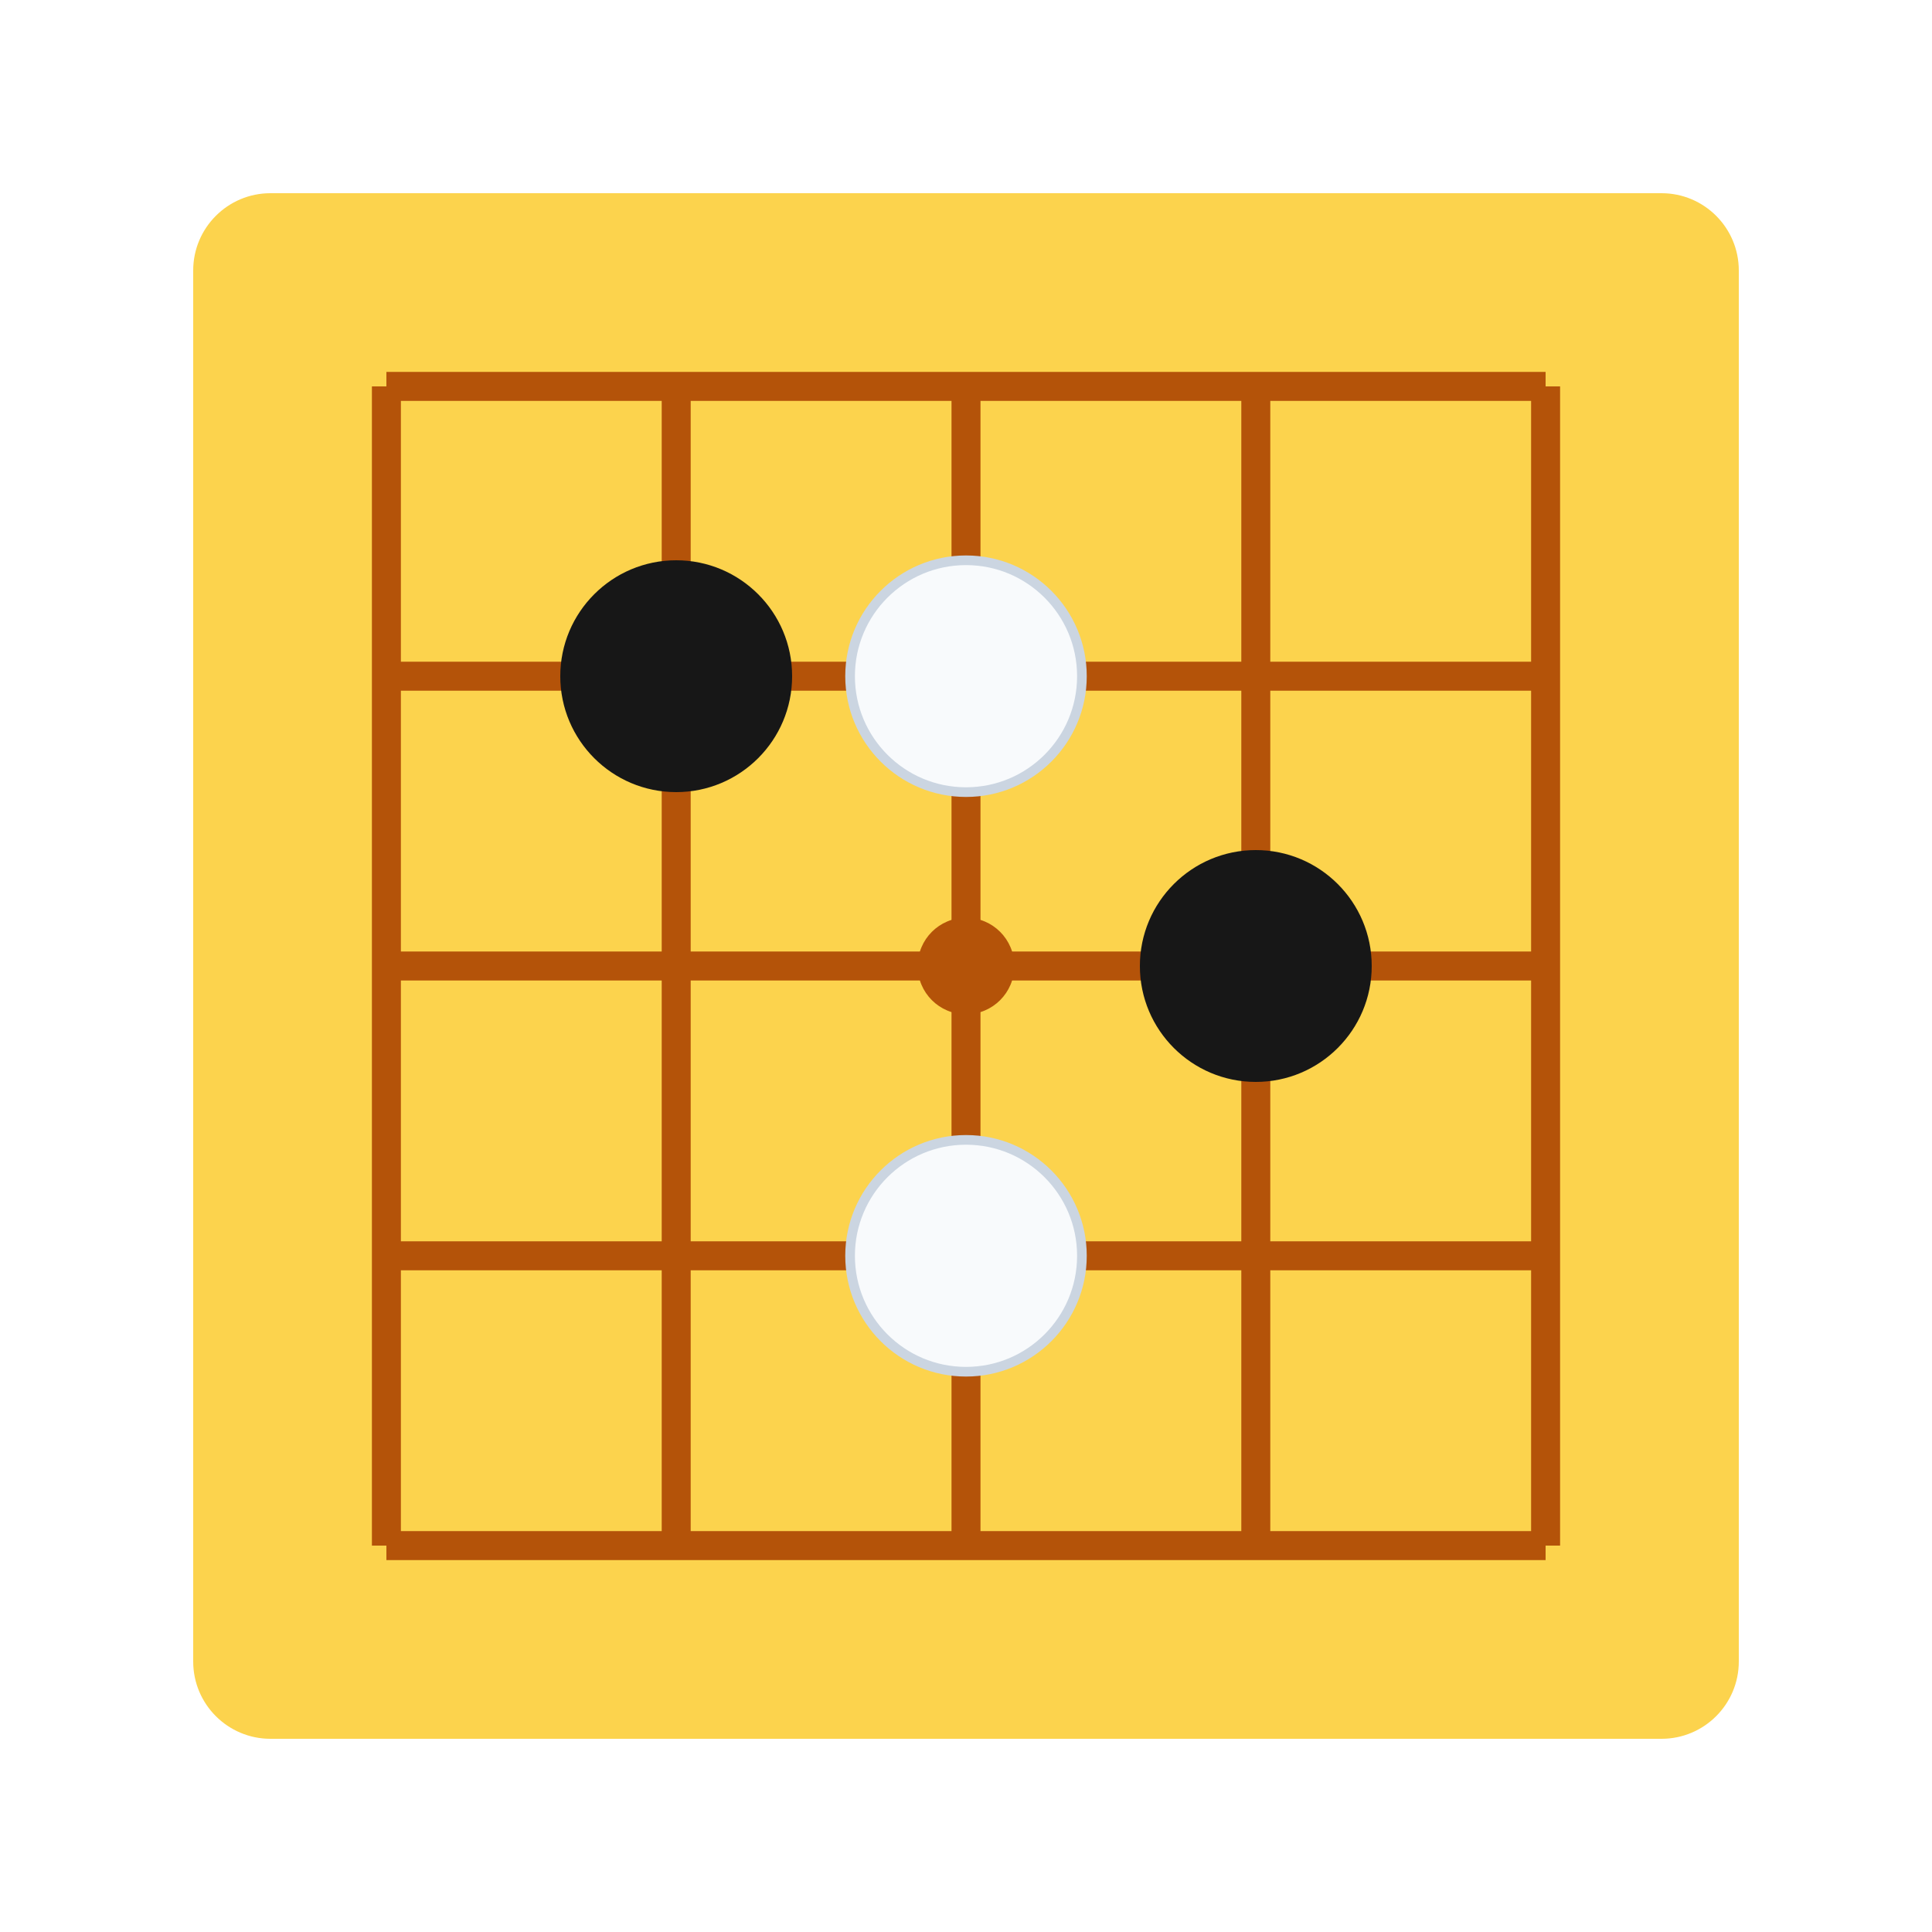
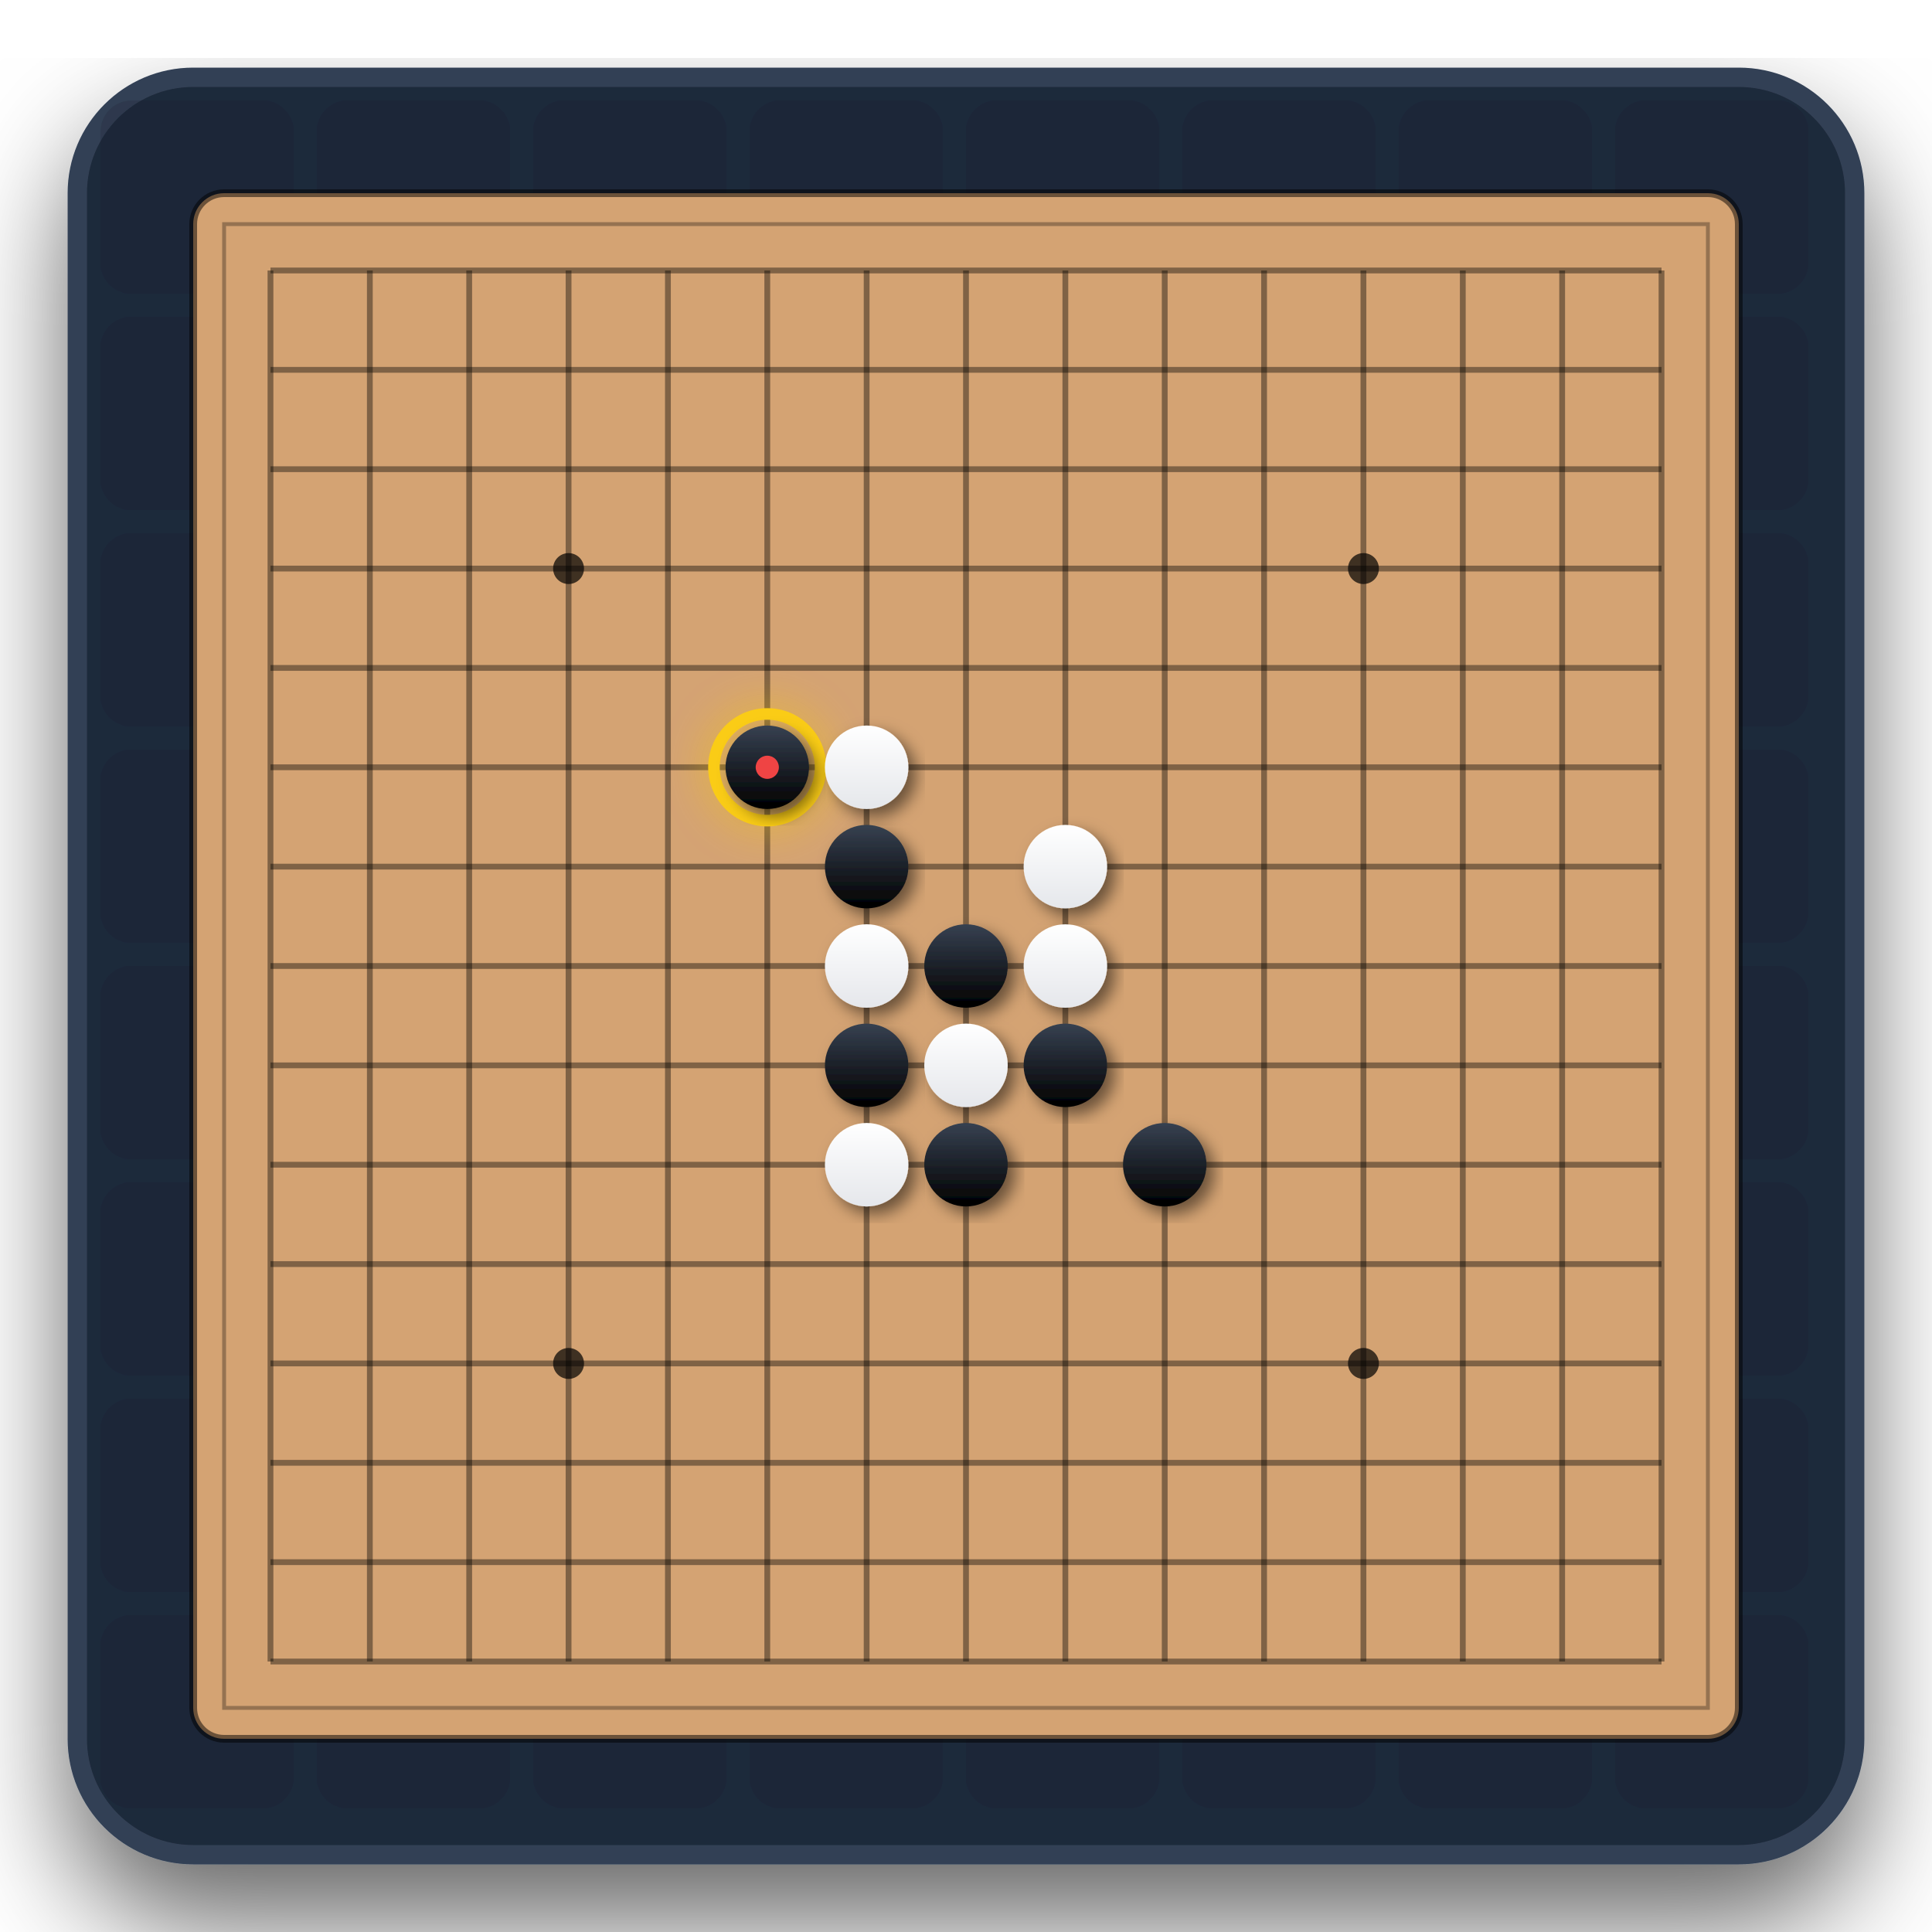
- <svg xmlns="http://www.w3.org/2000/svg" width="110" height="110" viewBox="0 0 100 100">
-   <rect x="10" y="10" width="80" height="80" rx="4" fill="#fcd34d" />
-   <g stroke="#b45309" stroke-width="1.5">
-     <line x1="20" y1="20" x2="80" y2="20" />
-     <line x1="20" y1="35" x2="80" y2="35" />
-     <line x1="20" y1="50" x2="80" y2="50" />
-     <line x1="20" y1="65" x2="80" y2="65" />
-     <line x1="20" y1="80" x2="80" y2="80" />
-     <line x1="20" y1="20" x2="20" y2="80" />
-     <line x1="35" y1="20" x2="35" y2="80" />
-     <line x1="50" y1="20" x2="50" y2="80" />
-     <line x1="65" y1="20" x2="65" y2="80" />
-     <line x1="80" y1="20" x2="80" y2="80" />
+ <svg xmlns="http://www.w3.org/2000/svg" viewBox="0 0 500 500">
+   <defs>
+     <filter id="board-shadow" x="-10%" y="-10%" width="120%" height="120%">
+       <feDropShadow dx="0" dy="15" stdDeviation="15" flood-color="#000" flood-opacity="0.6" />
+     </filter>
+     <filter id="stone-shadow" x="-20%" y="-20%" width="140%" height="140%">
+       <feDropShadow dx="2" dy="2" stdDeviation="2" flood-color="#000" flood-opacity="0.5" />
+     </filter>
+     <filter id="win-glow" x="-50%" y="-50%" width="200%" height="200%">
+       <feDropShadow dx="0" dy="0" stdDeviation="5" flood-color="#facc15" flood-opacity="0.8" />
+     </filter>
+     <pattern id="grid8" width="56" height="56" patternUnits="userSpaceOnUse" patternTransform="translate(26, 26)">
+       <rect width="50" height="50" rx="8" fill="#0f172a" opacity="0.6" />
+     </pattern>
+     <linearGradient id="grad-black" x1="0%" y1="0%" x2="0%" y2="100%">
+       <stop offset="0%" stop-color="#374151" />
+       <stop offset="100%" stop-color="#000000" />
+     </linearGradient>
+     <linearGradient id="grad-white" x1="0%" y1="0%" x2="0%" y2="100%">
+       <stop offset="0%" stop-color="#ffffff" />
+       <stop offset="100%" stop-color="#e5e7eb" />
+     </linearGradient>
+   </defs>
+   <g filter="url(#board-shadow)">
+     <rect x="20" y="20" width="460" height="460" rx="30" fill="#1e293b" stroke="#334155" stroke-width="5" />
+     <rect x="26" y="26" width="448" height="448" fill="url(#grid8)" opacity="0.3" />
  </g>
-   <circle cx="50" cy="50" r="2.5" fill="#b45309" />
-   <circle cx="35" cy="35" r="6" fill="#171717" />
-   <circle cx="50" cy="35" r="6" fill="#f8fafc" stroke="#cbd5e1" stroke-width="0.5" />
-   <circle cx="65" cy="50" r="6" fill="#171717" />
-   <circle cx="50" cy="65" r="6" fill="#f8fafc" stroke="#cbd5e1" stroke-width="0.5" />
+   <rect x="50" y="50" width="400" height="400" rx="8" fill="#d4a373" stroke="rgba(0,0,0,0.5)" stroke-width="2" />
+   <rect x="58" y="58" width="384" height="384" fill="transparent" stroke="rgba(0,0,0,0.3)" stroke-width="1" />
+   <line x1="70" y1="70" x2="430" y2="70" stroke="rgba(0,0,0,0.4)" stroke-width="1.5" />
+   <line x1="70" y1="70" x2="70" y2="430" stroke="rgba(0,0,0,0.4)" stroke-width="1.5" />
+   <line x1="70" y1="95.714" x2="430" y2="95.714" stroke="rgba(0,0,0,0.4)" stroke-width="1.5" />
+   <line x1="95.714" y1="70" x2="95.714" y2="430" stroke="rgba(0,0,0,0.4)" stroke-width="1.5" />
+   <line x1="70" y1="121.429" x2="430" y2="121.429" stroke="rgba(0,0,0,0.4)" stroke-width="1.5" />
+   <line x1="121.429" y1="70" x2="121.429" y2="430" stroke="rgba(0,0,0,0.4)" stroke-width="1.5" />
+   <line x1="70" y1="147.143" x2="430" y2="147.143" stroke="rgba(0,0,0,0.4)" stroke-width="1.5" />
+   <line x1="147.143" y1="70" x2="147.143" y2="430" stroke="rgba(0,0,0,0.4)" stroke-width="1.5" />
+   <line x1="70" y1="172.857" x2="430" y2="172.857" stroke="rgba(0,0,0,0.4)" stroke-width="1.5" />
+   <line x1="172.857" y1="70" x2="172.857" y2="430" stroke="rgba(0,0,0,0.4)" stroke-width="1.5" />
+   <line x1="70" y1="198.571" x2="430" y2="198.571" stroke="rgba(0,0,0,0.4)" stroke-width="1.5" />
+   <line x1="198.571" y1="70" x2="198.571" y2="430" stroke="rgba(0,0,0,0.4)" stroke-width="1.5" />
+   <line x1="70" y1="224.286" x2="430" y2="224.286" stroke="rgba(0,0,0,0.4)" stroke-width="1.5" />
+   <line x1="224.286" y1="70" x2="224.286" y2="430" stroke="rgba(0,0,0,0.4)" stroke-width="1.5" />
+   <line x1="70" y1="250" x2="430" y2="250" stroke="rgba(0,0,0,0.4)" stroke-width="1.5" />
+   <line x1="250" y1="70" x2="250" y2="430" stroke="rgba(0,0,0,0.4)" stroke-width="1.5" />
+   <line x1="70" y1="275.714" x2="430" y2="275.714" stroke="rgba(0,0,0,0.4)" stroke-width="1.5" />
+   <line x1="275.714" y1="70" x2="275.714" y2="430" stroke="rgba(0,0,0,0.4)" stroke-width="1.5" />
+   <line x1="70" y1="301.429" x2="430" y2="301.429" stroke="rgba(0,0,0,0.4)" stroke-width="1.5" />
+   <line x1="301.429" y1="70" x2="301.429" y2="430" stroke="rgba(0,0,0,0.4)" stroke-width="1.5" />
+   <line x1="70" y1="327.143" x2="430" y2="327.143" stroke="rgba(0,0,0,0.4)" stroke-width="1.5" />
+   <line x1="327.143" y1="70" x2="327.143" y2="430" stroke="rgba(0,0,0,0.4)" stroke-width="1.5" />
+   <line x1="70" y1="352.857" x2="430" y2="352.857" stroke="rgba(0,0,0,0.4)" stroke-width="1.5" />
+   <line x1="352.857" y1="70" x2="352.857" y2="430" stroke="rgba(0,0,0,0.4)" stroke-width="1.5" />
+   <line x1="70" y1="378.571" x2="430" y2="378.571" stroke="rgba(0,0,0,0.4)" stroke-width="1.5" />
+   <line x1="378.571" y1="70" x2="378.571" y2="430" stroke="rgba(0,0,0,0.4)" stroke-width="1.5" />
+   <line x1="70" y1="404.286" x2="430" y2="404.286" stroke="rgba(0,0,0,0.4)" stroke-width="1.5" />
+   <line x1="404.286" y1="70" x2="404.286" y2="430" stroke="rgba(0,0,0,0.4)" stroke-width="1.5" />
+   <line x1="70" y1="430" x2="430" y2="430" stroke="rgba(0,0,0,0.4)" stroke-width="1.5" />
+   <line x1="430" y1="70" x2="430" y2="430" stroke="rgba(0,0,0,0.4)" stroke-width="1.5" />
+   <circle cx="147.143" cy="147.143" r="4" fill="rgba(0,0,0,0.7)" />
+   <circle cx="147.143" cy="352.857" r="4" fill="rgba(0,0,0,0.7)" />
+   <circle cx="352.857" cy="147.143" r="4" fill="rgba(0,0,0,0.7)" />
+   <circle cx="352.857" cy="352.857" r="4" fill="rgba(0,0,0,0.7)" />
+   <circle cx="250" cy="250" r="4" fill="rgba(0,0,0,0.7)" />
+   <circle cx="250" cy="250" r="10.8" fill="url(#grad-black)" filter="url(#stone-shadow)" />
+   <circle cx="275.714" cy="275.714" r="10.8" fill="url(#grad-black)" filter="url(#stone-shadow)" />
+   <circle cx="301.429" cy="301.429" r="10.8" fill="url(#grad-black)" filter="url(#stone-shadow)" />
+   <circle cx="224.286" cy="224.286" r="10.8" fill="url(#grad-black)" filter="url(#stone-shadow)" />
+   <circle cx="198.571" cy="198.571" r="13.8" fill="transparent" stroke="#facc15" stroke-width="3" filter="url(#win-glow)" />
+   <circle cx="198.571" cy="198.571" r="10.8" fill="url(#grad-black)" filter="url(#stone-shadow)" />
+   <circle cx="198.571" cy="198.571" r="3" fill="#ef4444" />
+   <circle cx="224.286" cy="275.714" r="10.8" fill="url(#grad-black)" filter="url(#stone-shadow)" />
+   <circle cx="250" cy="301.429" r="10.8" fill="url(#grad-black)" filter="url(#stone-shadow)" />
+   <circle cx="275.714" cy="250" r="10.8" fill="url(#grad-white)" filter="url(#stone-shadow)" />
+   <circle cx="250" cy="275.714" r="10.8" fill="url(#grad-white)" filter="url(#stone-shadow)" />
+   <circle cx="275.714" cy="224.286" r="10.8" fill="url(#grad-white)" filter="url(#stone-shadow)" />
+   <circle cx="224.286" cy="250" r="10.8" fill="url(#grad-white)" filter="url(#stone-shadow)" />
+   <circle cx="224.286" cy="198.571" r="10.8" fill="url(#grad-white)" filter="url(#stone-shadow)" />
+   <circle cx="224.286" cy="301.429" r="10.8" fill="url(#grad-white)" filter="url(#stone-shadow)" />
</svg>
